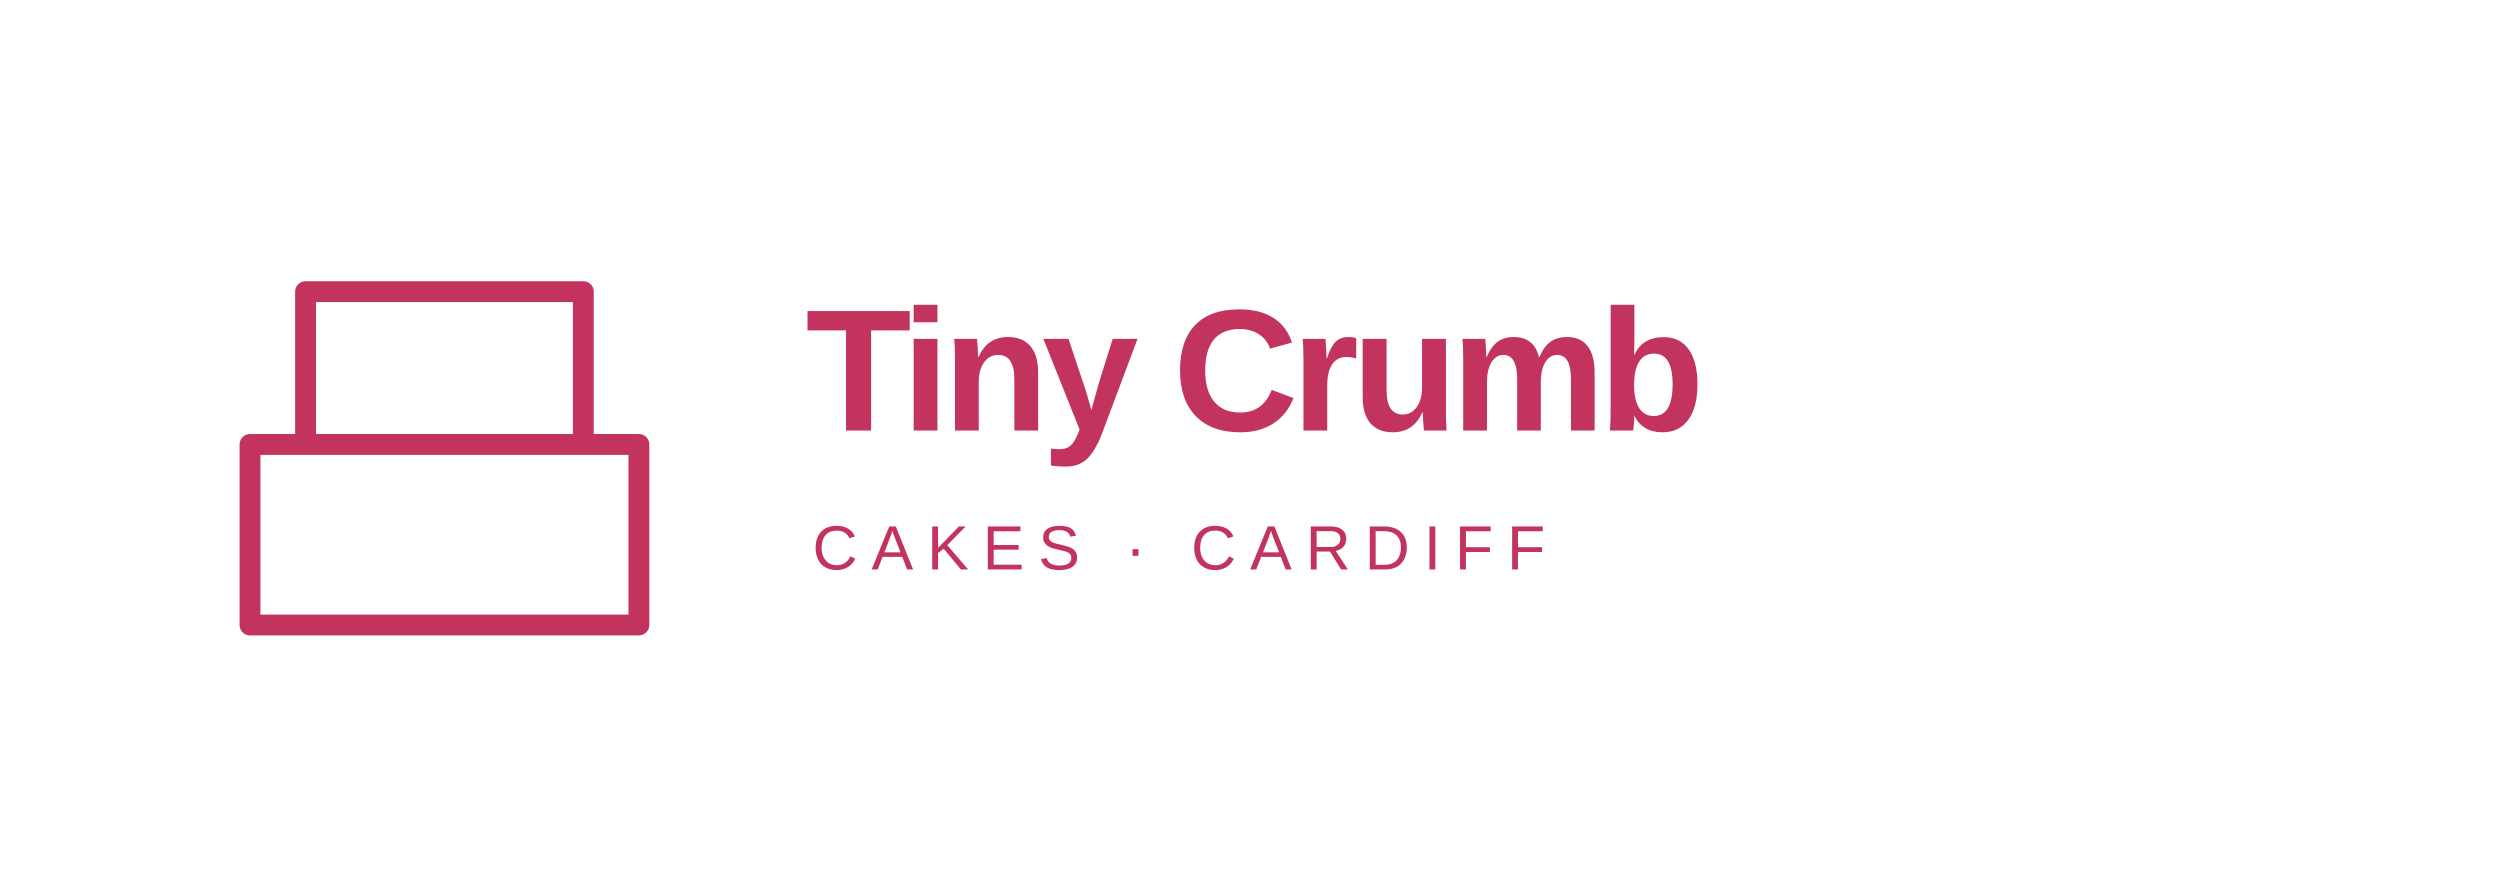
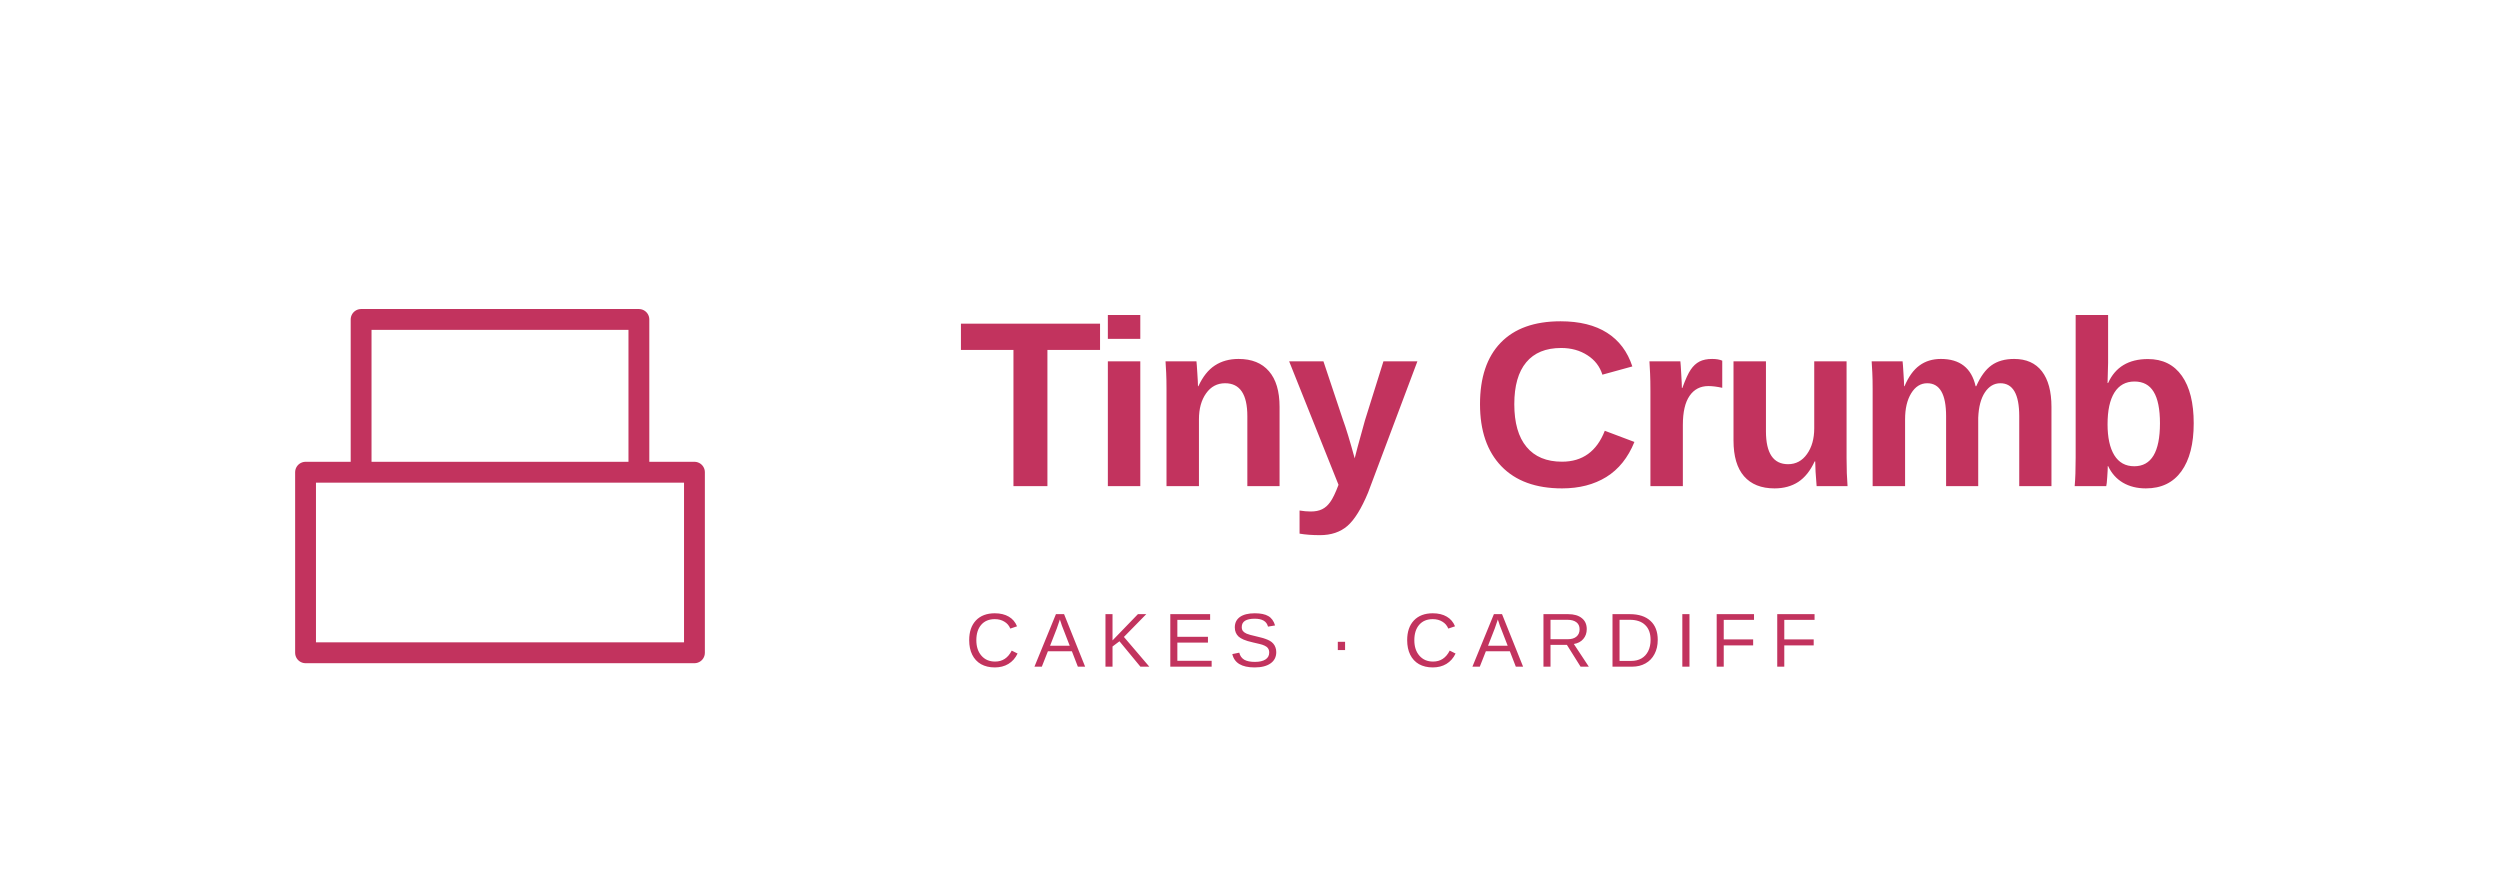
<svg xmlns="http://www.w3.org/2000/svg" width="360" height="128" viewBox="0 0 360 128" fill="#c2335e" color="#c2335e" role="img" aria-label="Tiny Crumb original mark">
-   <g>
+   <g transform="translate(8 4)">
    <path d="M36 90 h56 v-26 h-56z M44 64 v-22 h40 v22" fill="none" stroke="currentColor" stroke-width="3" stroke-linejoin="round" />
  </g>
-   <text x="116" y="62" font-family="Trebuchet MS,Arial,sans-serif" font-size="25" font-weight="700" letter-spacing="-1">Tiny Crumb</text>
-   <text x="117" y="82" font-family="Arial,sans-serif" font-size="9" letter-spacing="2">CAKES · CARDIFF</text>
+   <text x="138" y="70" font-family="Trebuchet MS,Arial,sans-serif" font-size="34" font-weight="700" letter-spacing="-1" textLength="195" lengthAdjust="spacingAndGlyphs">Tiny Crumb</text>
+   <text x="139" y="96" font-family="Arial,sans-serif" font-size="11" letter-spacing="2" textLength="123" lengthAdjust="spacing">CAKES · CARDIFF</text>
</svg>
